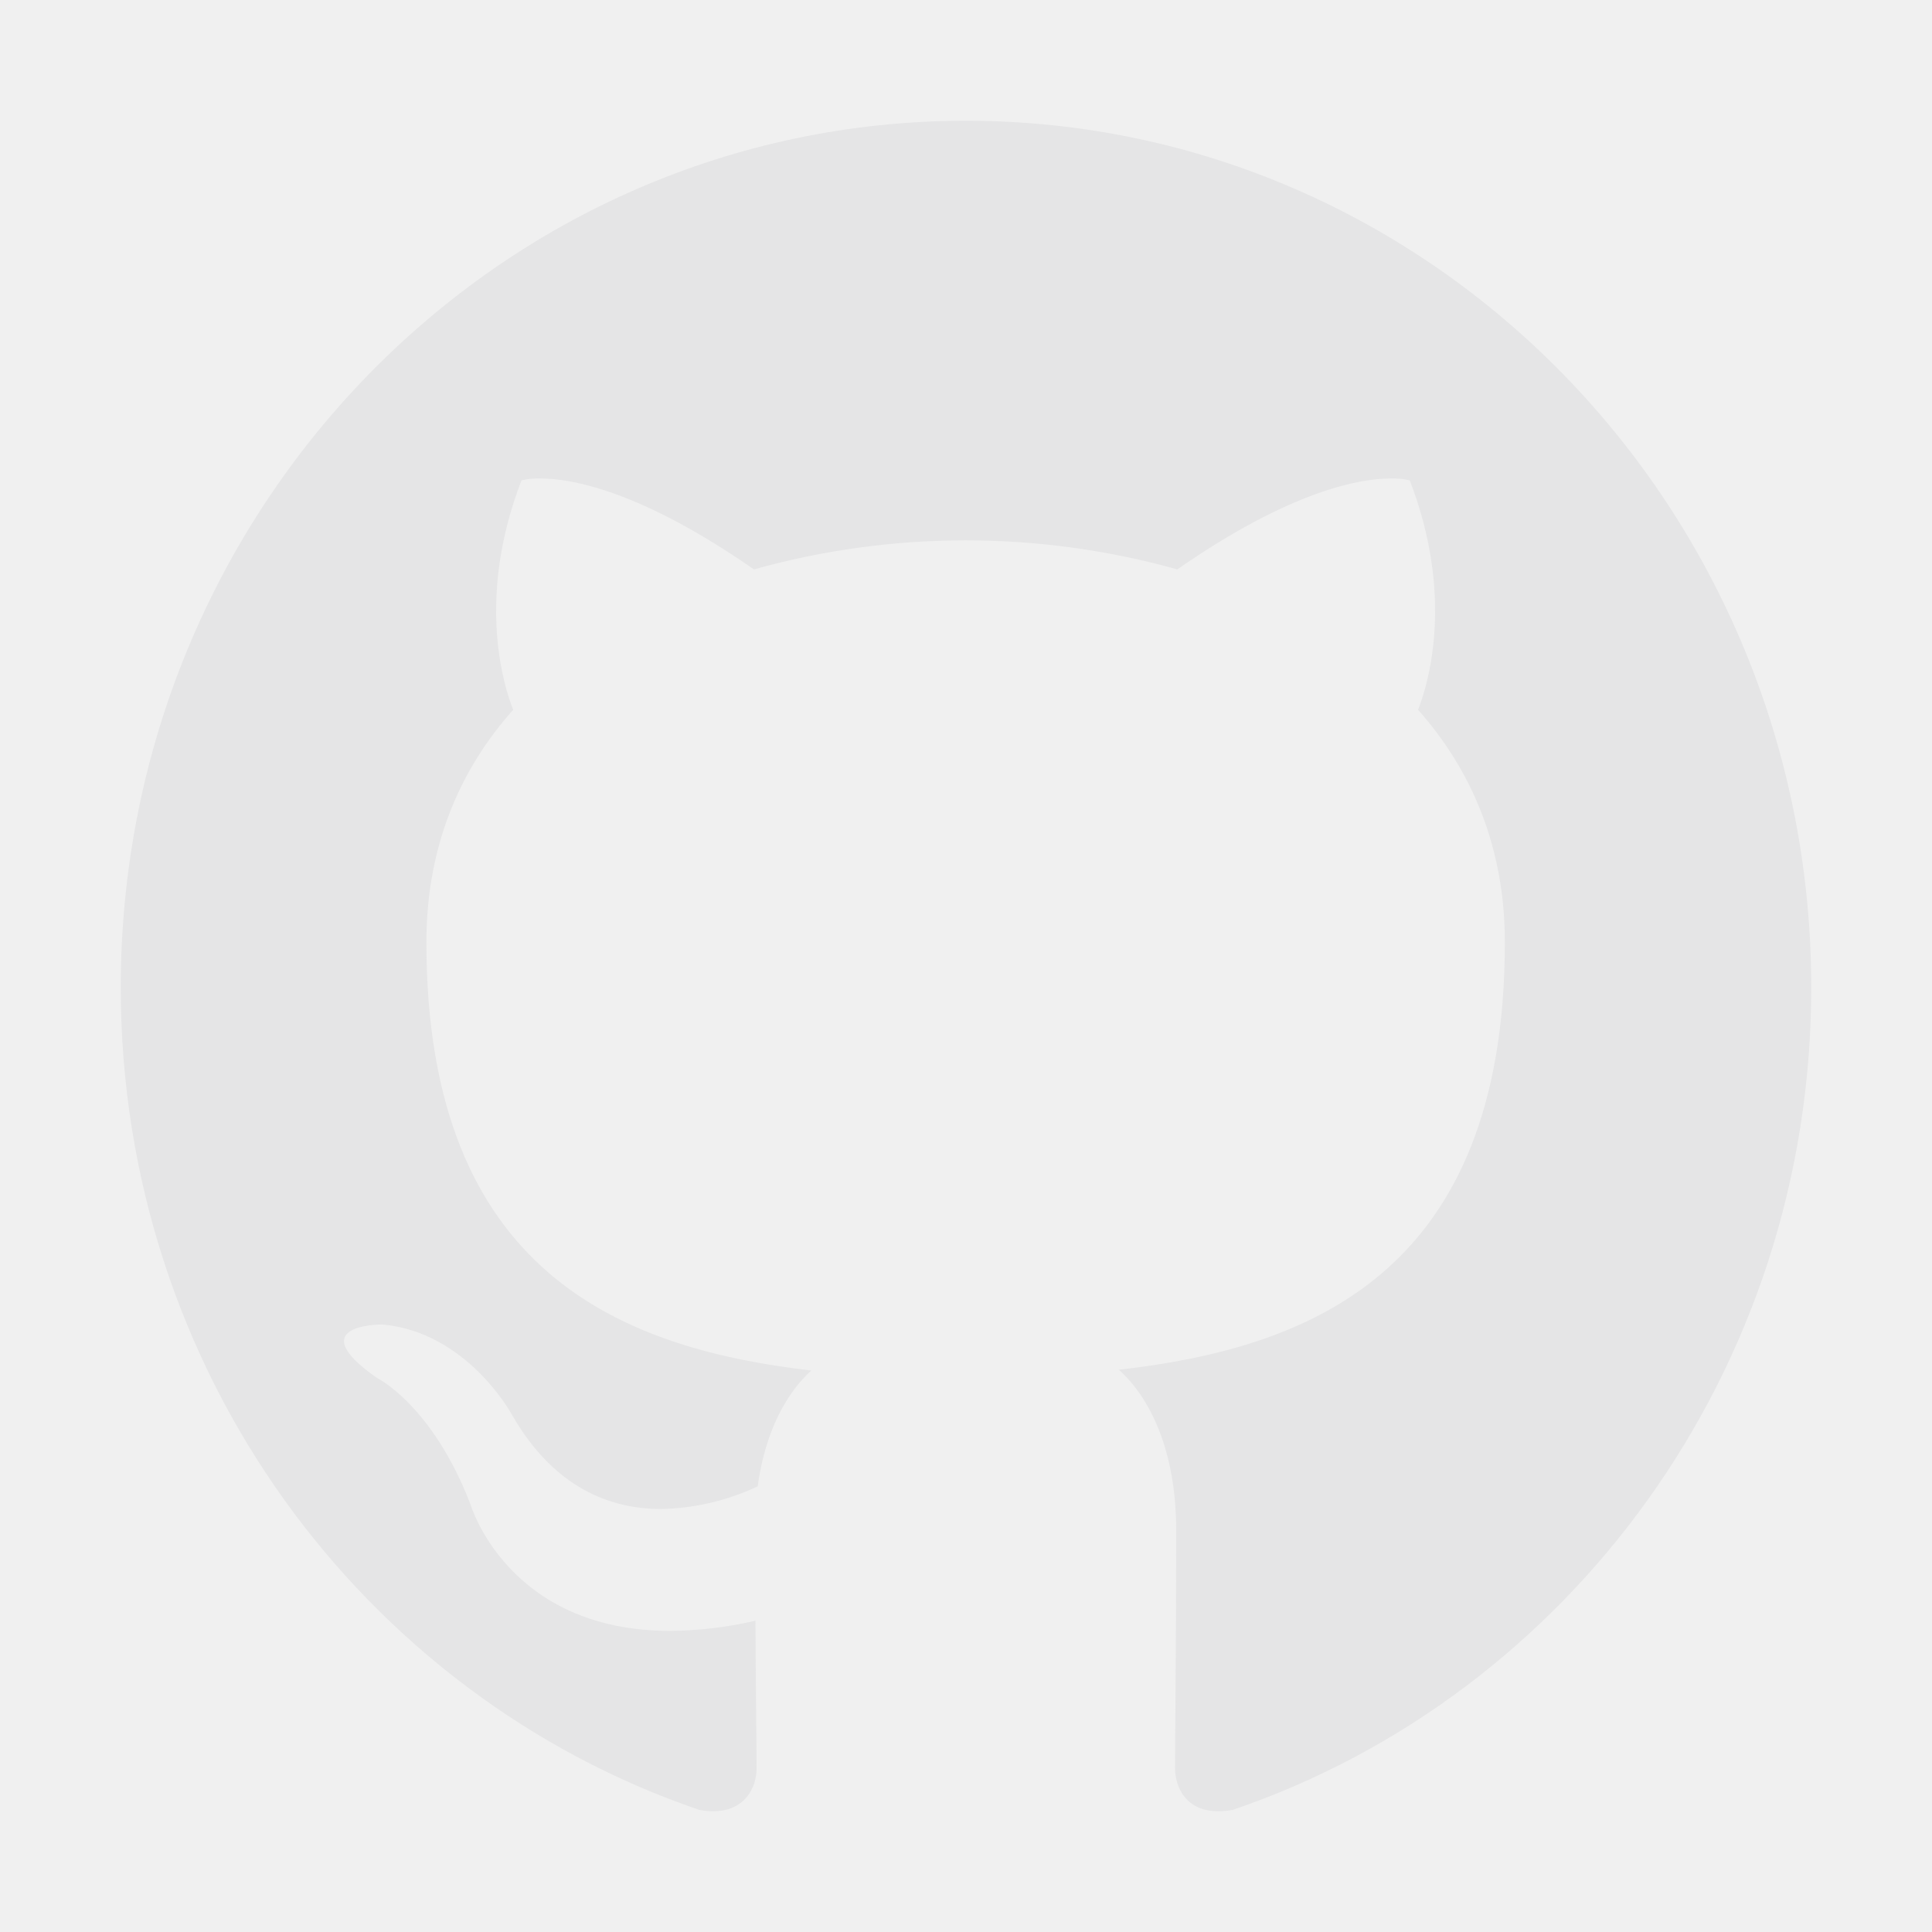
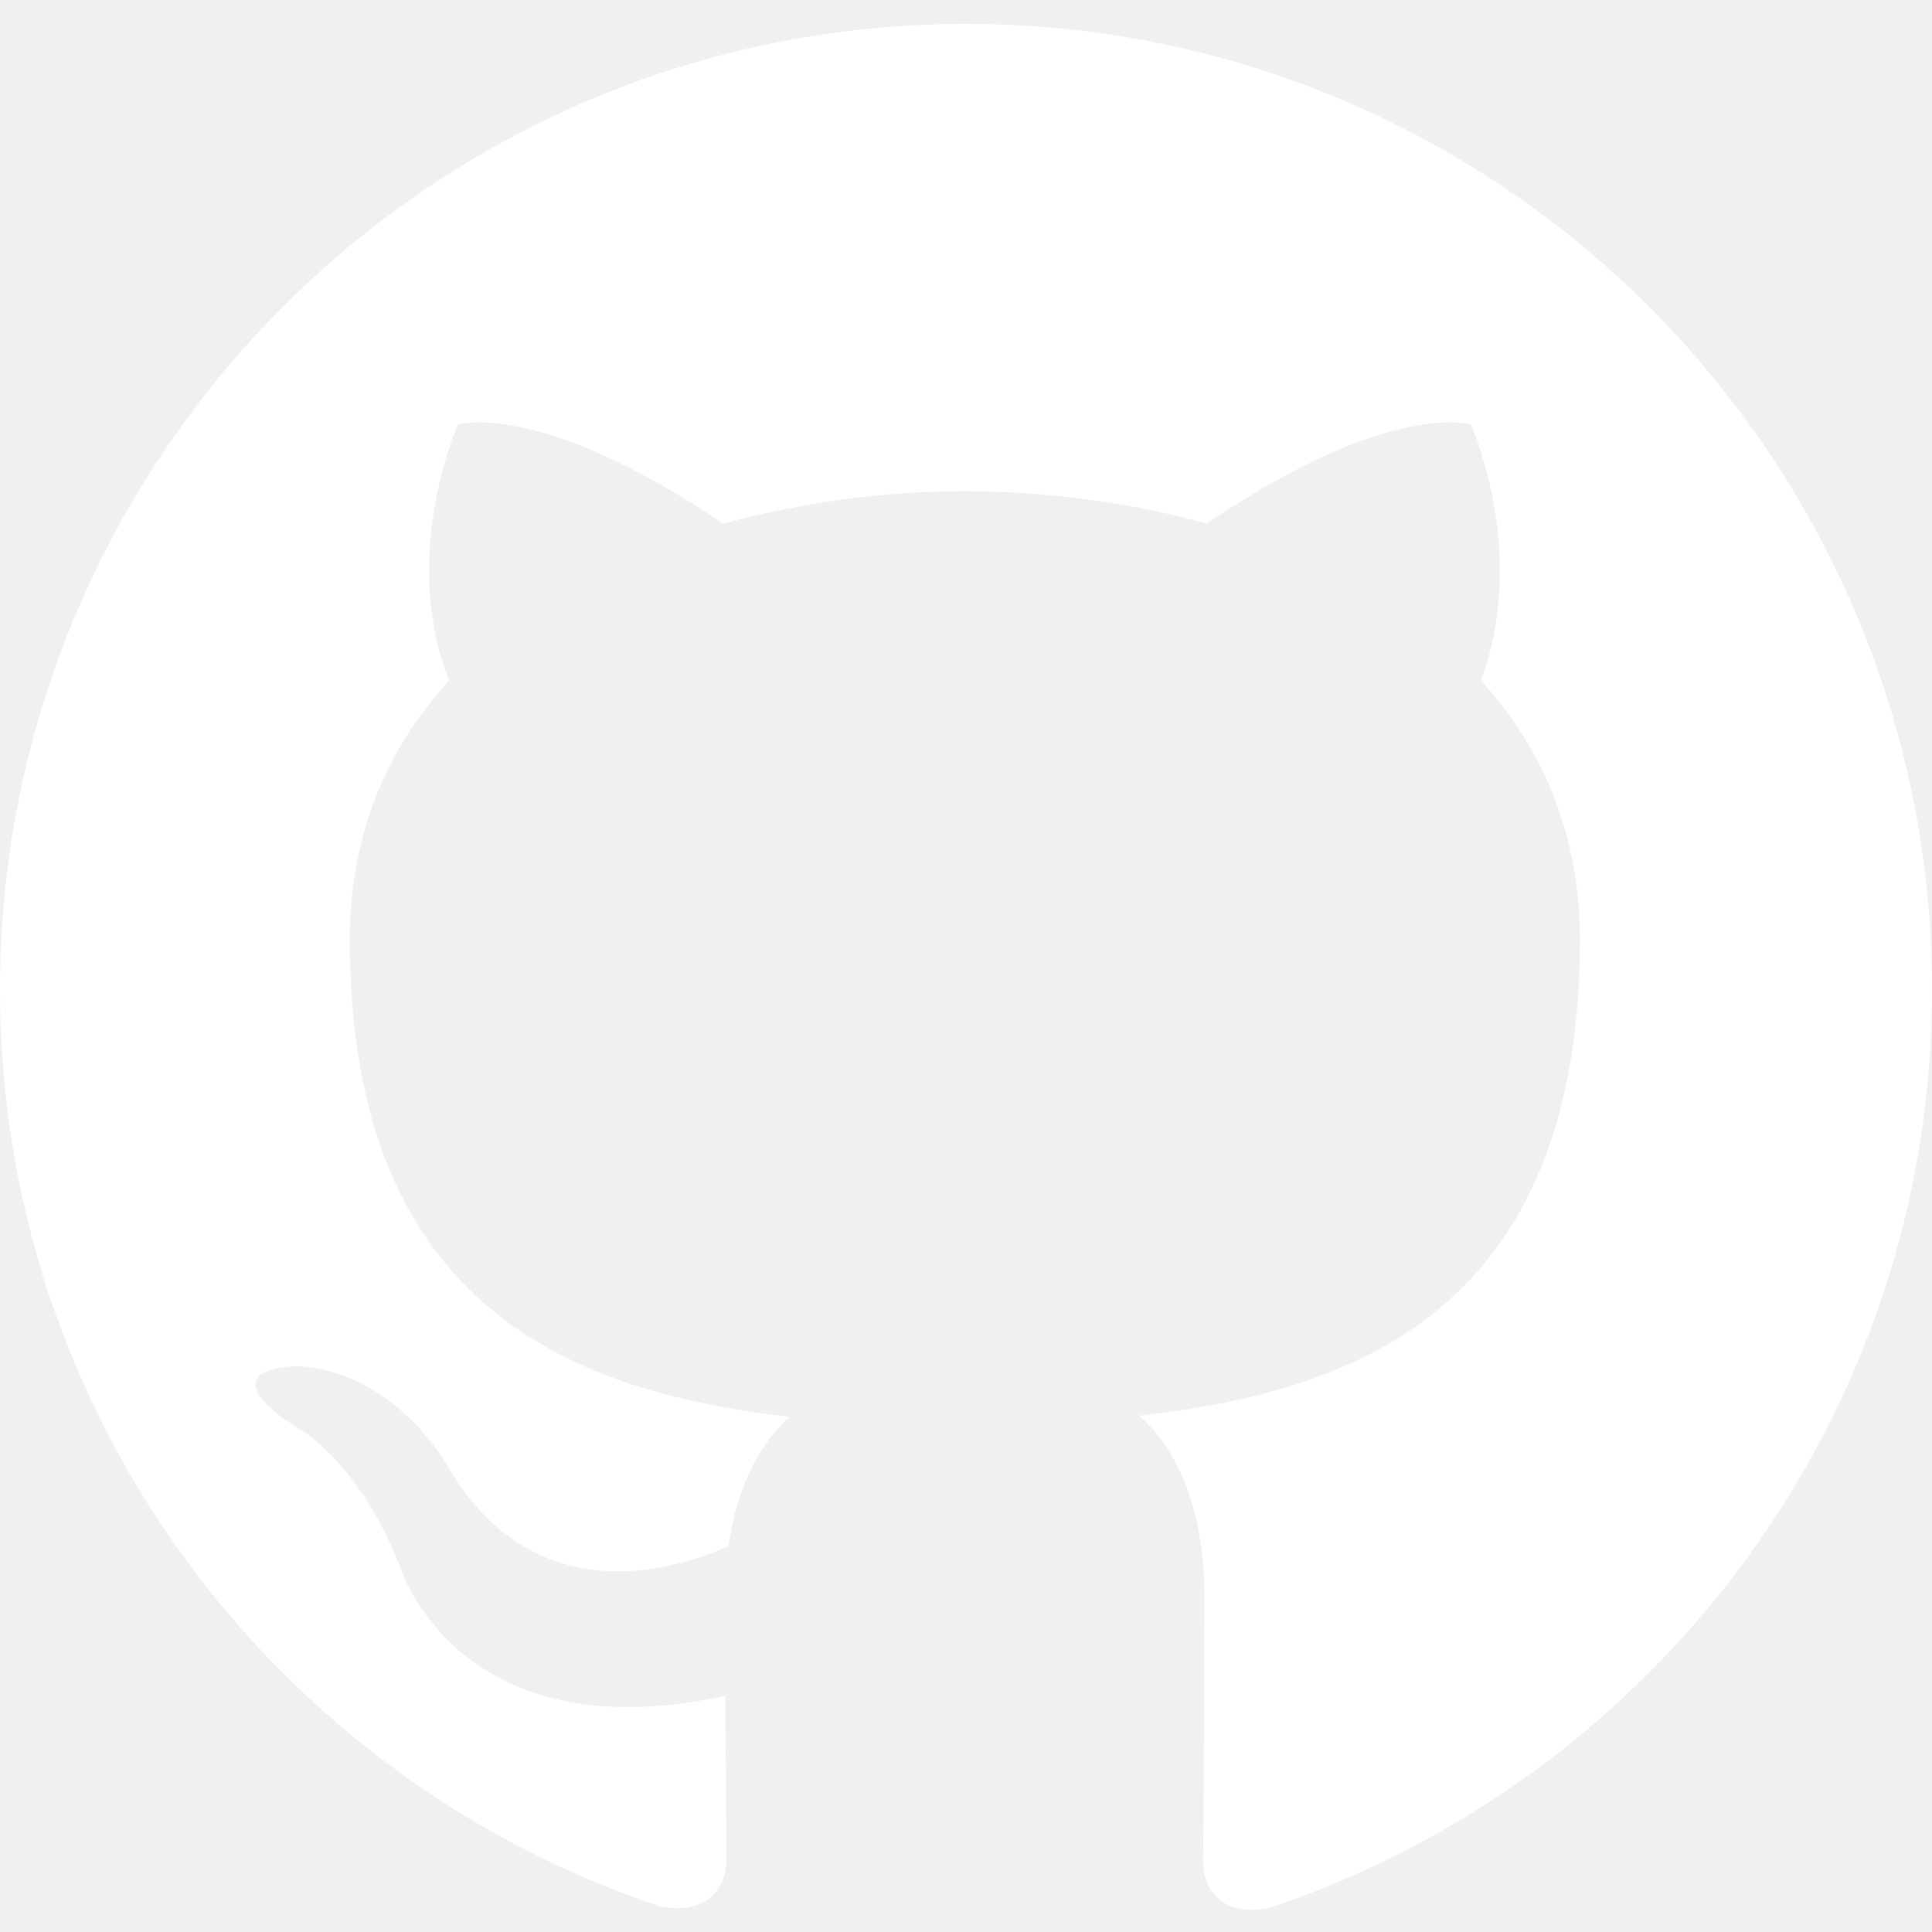
- <svg xmlns="http://www.w3.org/2000/svg" fill="#e5e5e6" viewBox="0 0 512 512">
-   <link id="dark-mode" rel="stylesheet" type="text/css" />
-   <style id="dark-mode-custom-style" type="text/css" />
-   <path d="M256,32C132.3,32,32,134.9,32,261.7c0,101.5,64.2,187.5,153.2,217.9a17.56,17.56,0,0,0,3.8.4c8.3,0,11.5-6.1,11.5-11.4,0-5.5-.2-19.9-.3-39.1a102.4,102.4,0,0,1-22.6,2.7c-43.1,0-52.9-33.5-52.9-33.5-10.2-26.5-24.9-33.6-24.9-33.6-19.5-13.7-.1-14.1,1.4-14.1h.1c22.5,2,34.3,23.8,34.3,23.8,11.2,19.6,26.2,25.1,39.6,25.1a63,63,0,0,0,25.6-6c2-14.8,7.8-24.9,14.2-30.7-49.7-5.8-102-25.5-102-113.5,0-25.1,8.7-45.6,23-61.6-2.3-5.8-10-29.2,2.2-60.8a18.64,18.64,0,0,1,5-.5c8.1,0,26.4,3.1,56.6,24.1a208.21,208.21,0,0,1,112.2,0c30.2-21,48.5-24.1,56.6-24.1a18.64,18.64,0,0,1,5,.5c12.2,31.6,4.5,55,2.2,60.8,14.3,16.1,23,36.6,23,61.6,0,88.2-52.4,107.6-102.3,113.3,8,7.1,15.2,21.1,15.2,42.5,0,30.7-.3,55.5-.3,63,0,5.4,3.1,11.5,11.4,11.5a19.35,19.35,0,0,0,4-.4C415.9,449.2,480,363.1,480,261.7,480,134.9,379.7,32,256,32Z" />
+ <svg xmlns="http://www.w3.org/2000/svg" viewBox="0 0 24 24">
+   <path fill="#ffffff" d="M12 .297c-6.63 0-12 5.373-12 12 0 5.303 3.438 9.8 8.205 11.387.6.113.82-.258.82-.577 0-.285-.01-1.04-.015-2.04-3.338.724-4.042-1.61-4.042-1.61-.546-1.387-1.333-1.757-1.333-1.757-1.09-.744.083-.729.083-.729 1.205.085 1.84 1.237 1.84 1.237 1.07 1.835 2.807 1.305 3.492.998.108-.776.418-1.305.762-1.605-2.665-.305-5.467-1.332-5.467-5.93 0-1.31.467-2.38 1.235-3.22-.135-.303-.54-1.524.105-3.176 0 0 1.005-.322 3.3 1.23a11.52 11.52 0 013.003-.404c1.02.005 2.045.138 3.003.404 2.28-1.552 3.285-1.23 3.285-1.23.645 1.653.24 2.874.12 3.176.765.84 1.23 1.91 1.23 3.22 0 4.61-2.805 5.62-5.475 5.915.435.375.81 1.11.81 2.235 0 1.615-.015 2.915-.015 3.31 0 .315.21.69.825.57C20.565 22.092 24 17.592 24 12.297 24 5.67 18.63.297 12 .297z" />
</svg>
